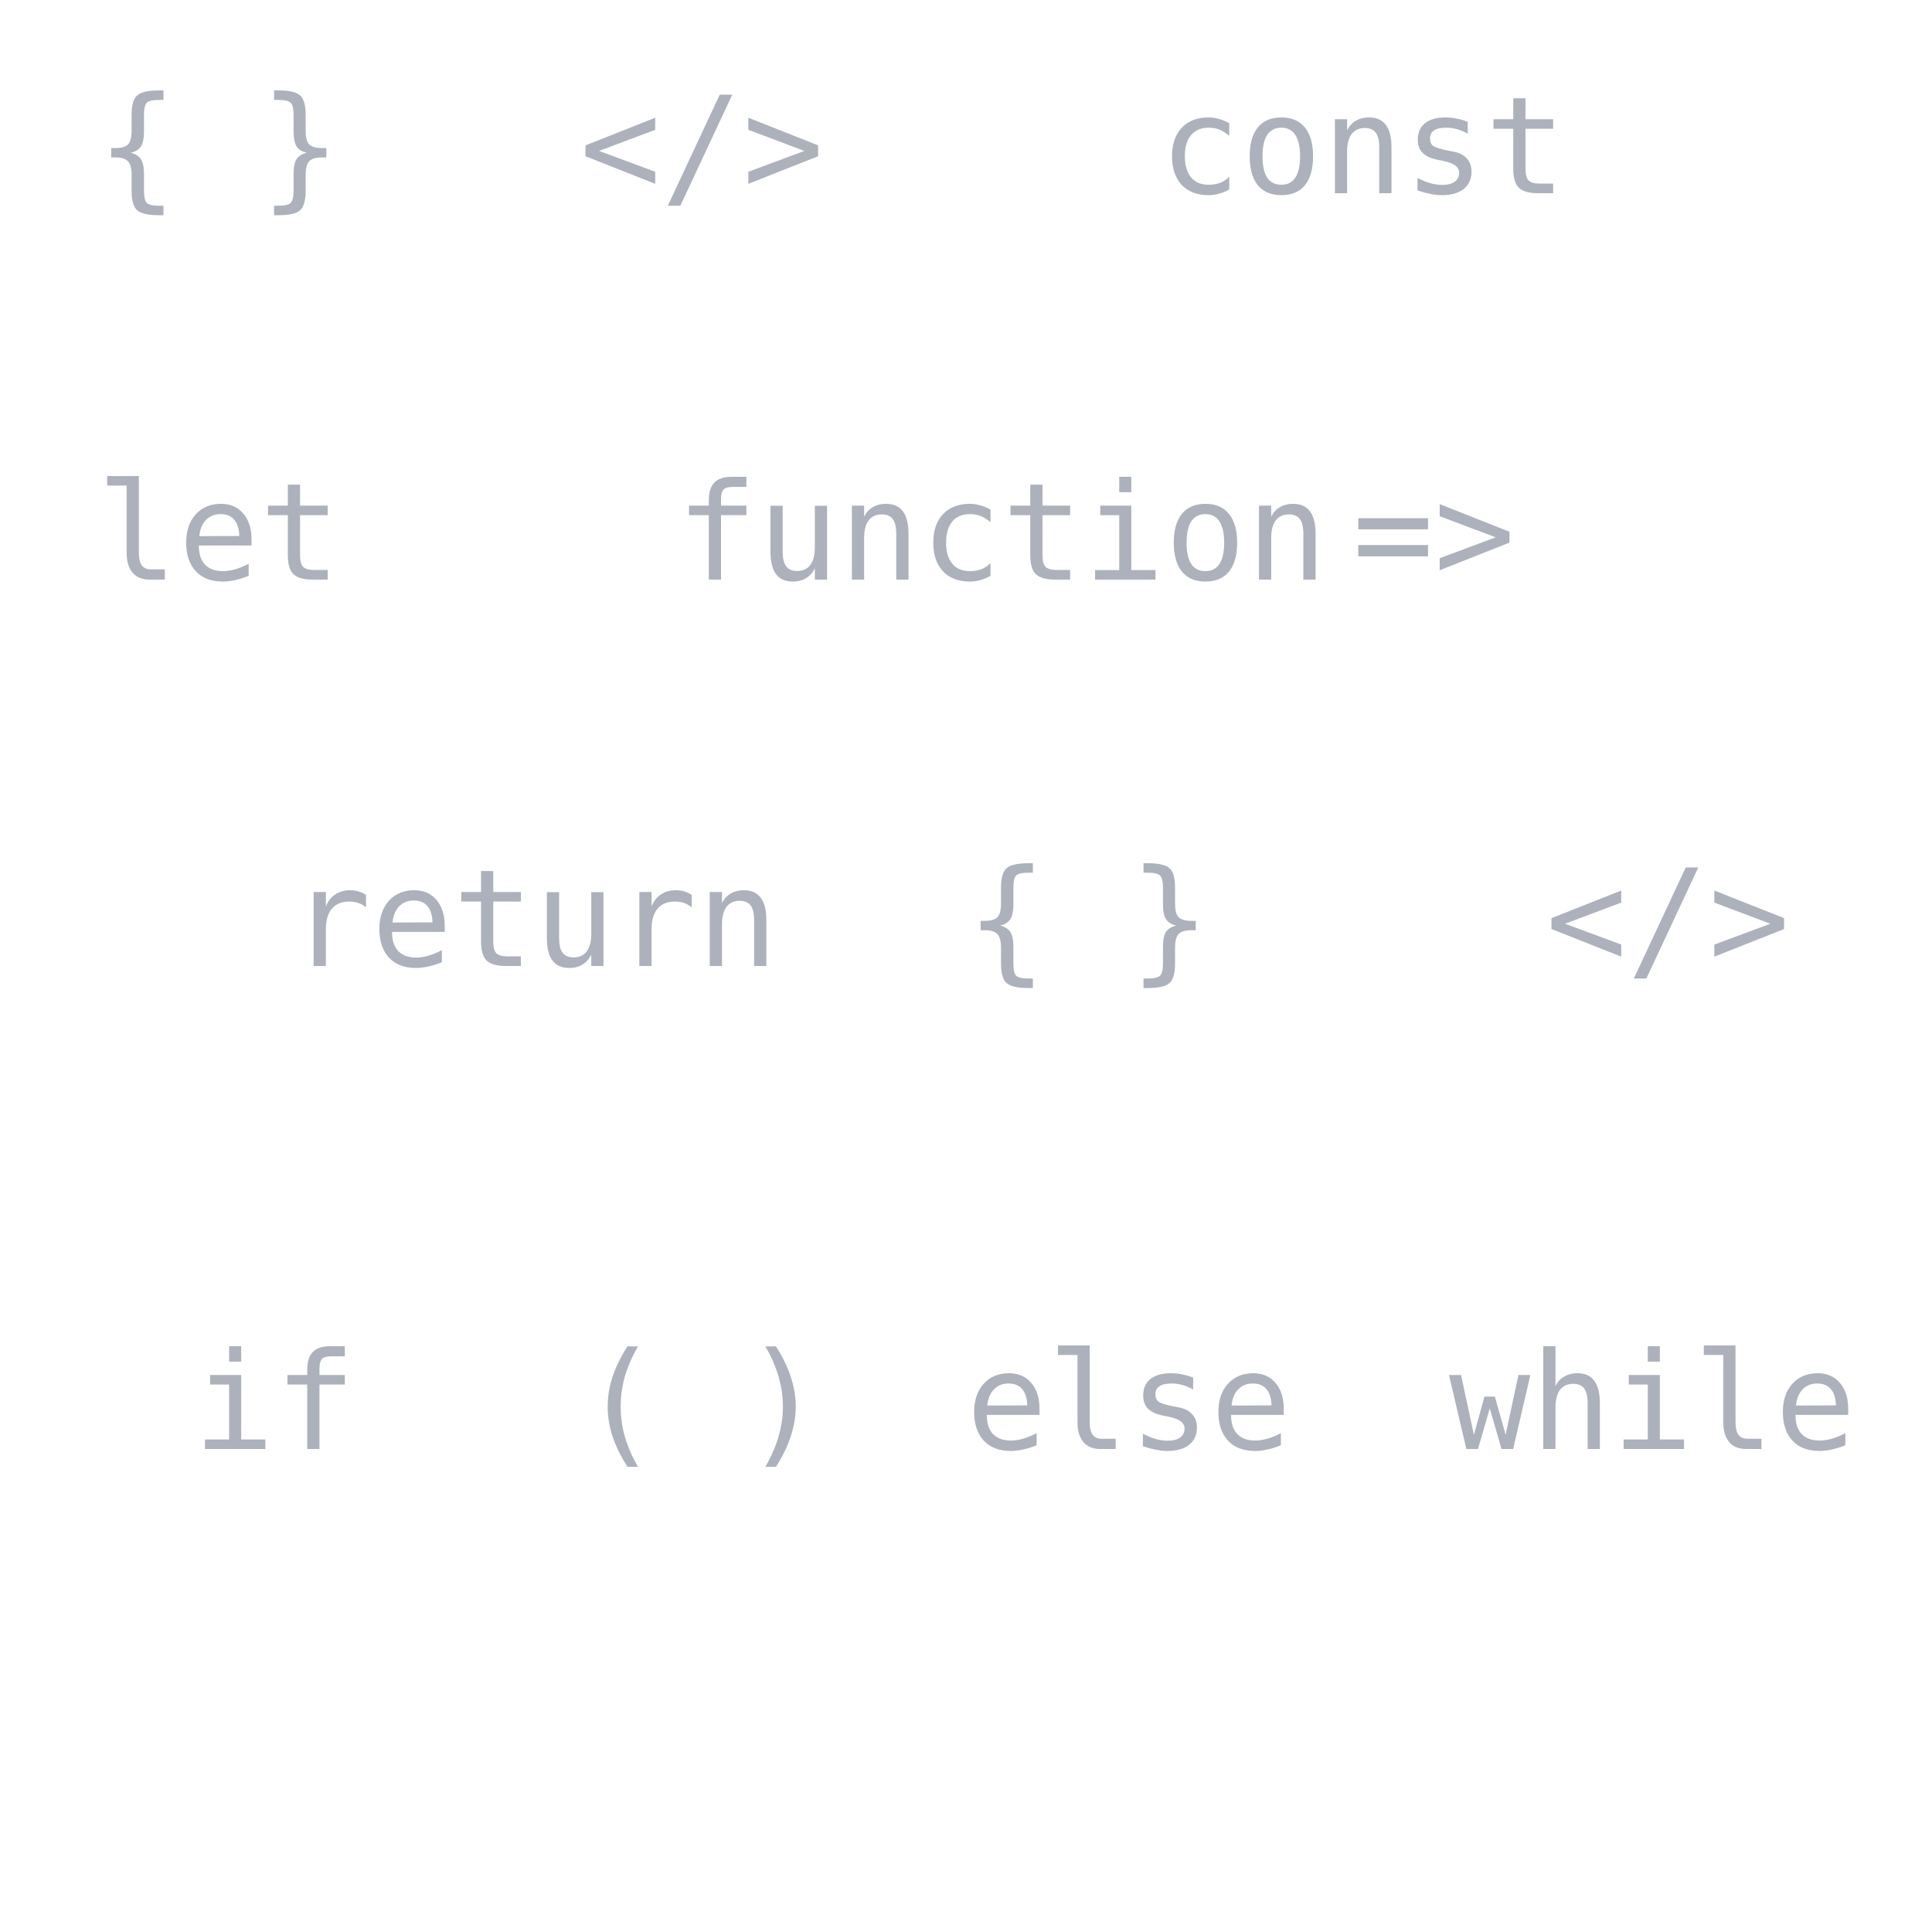
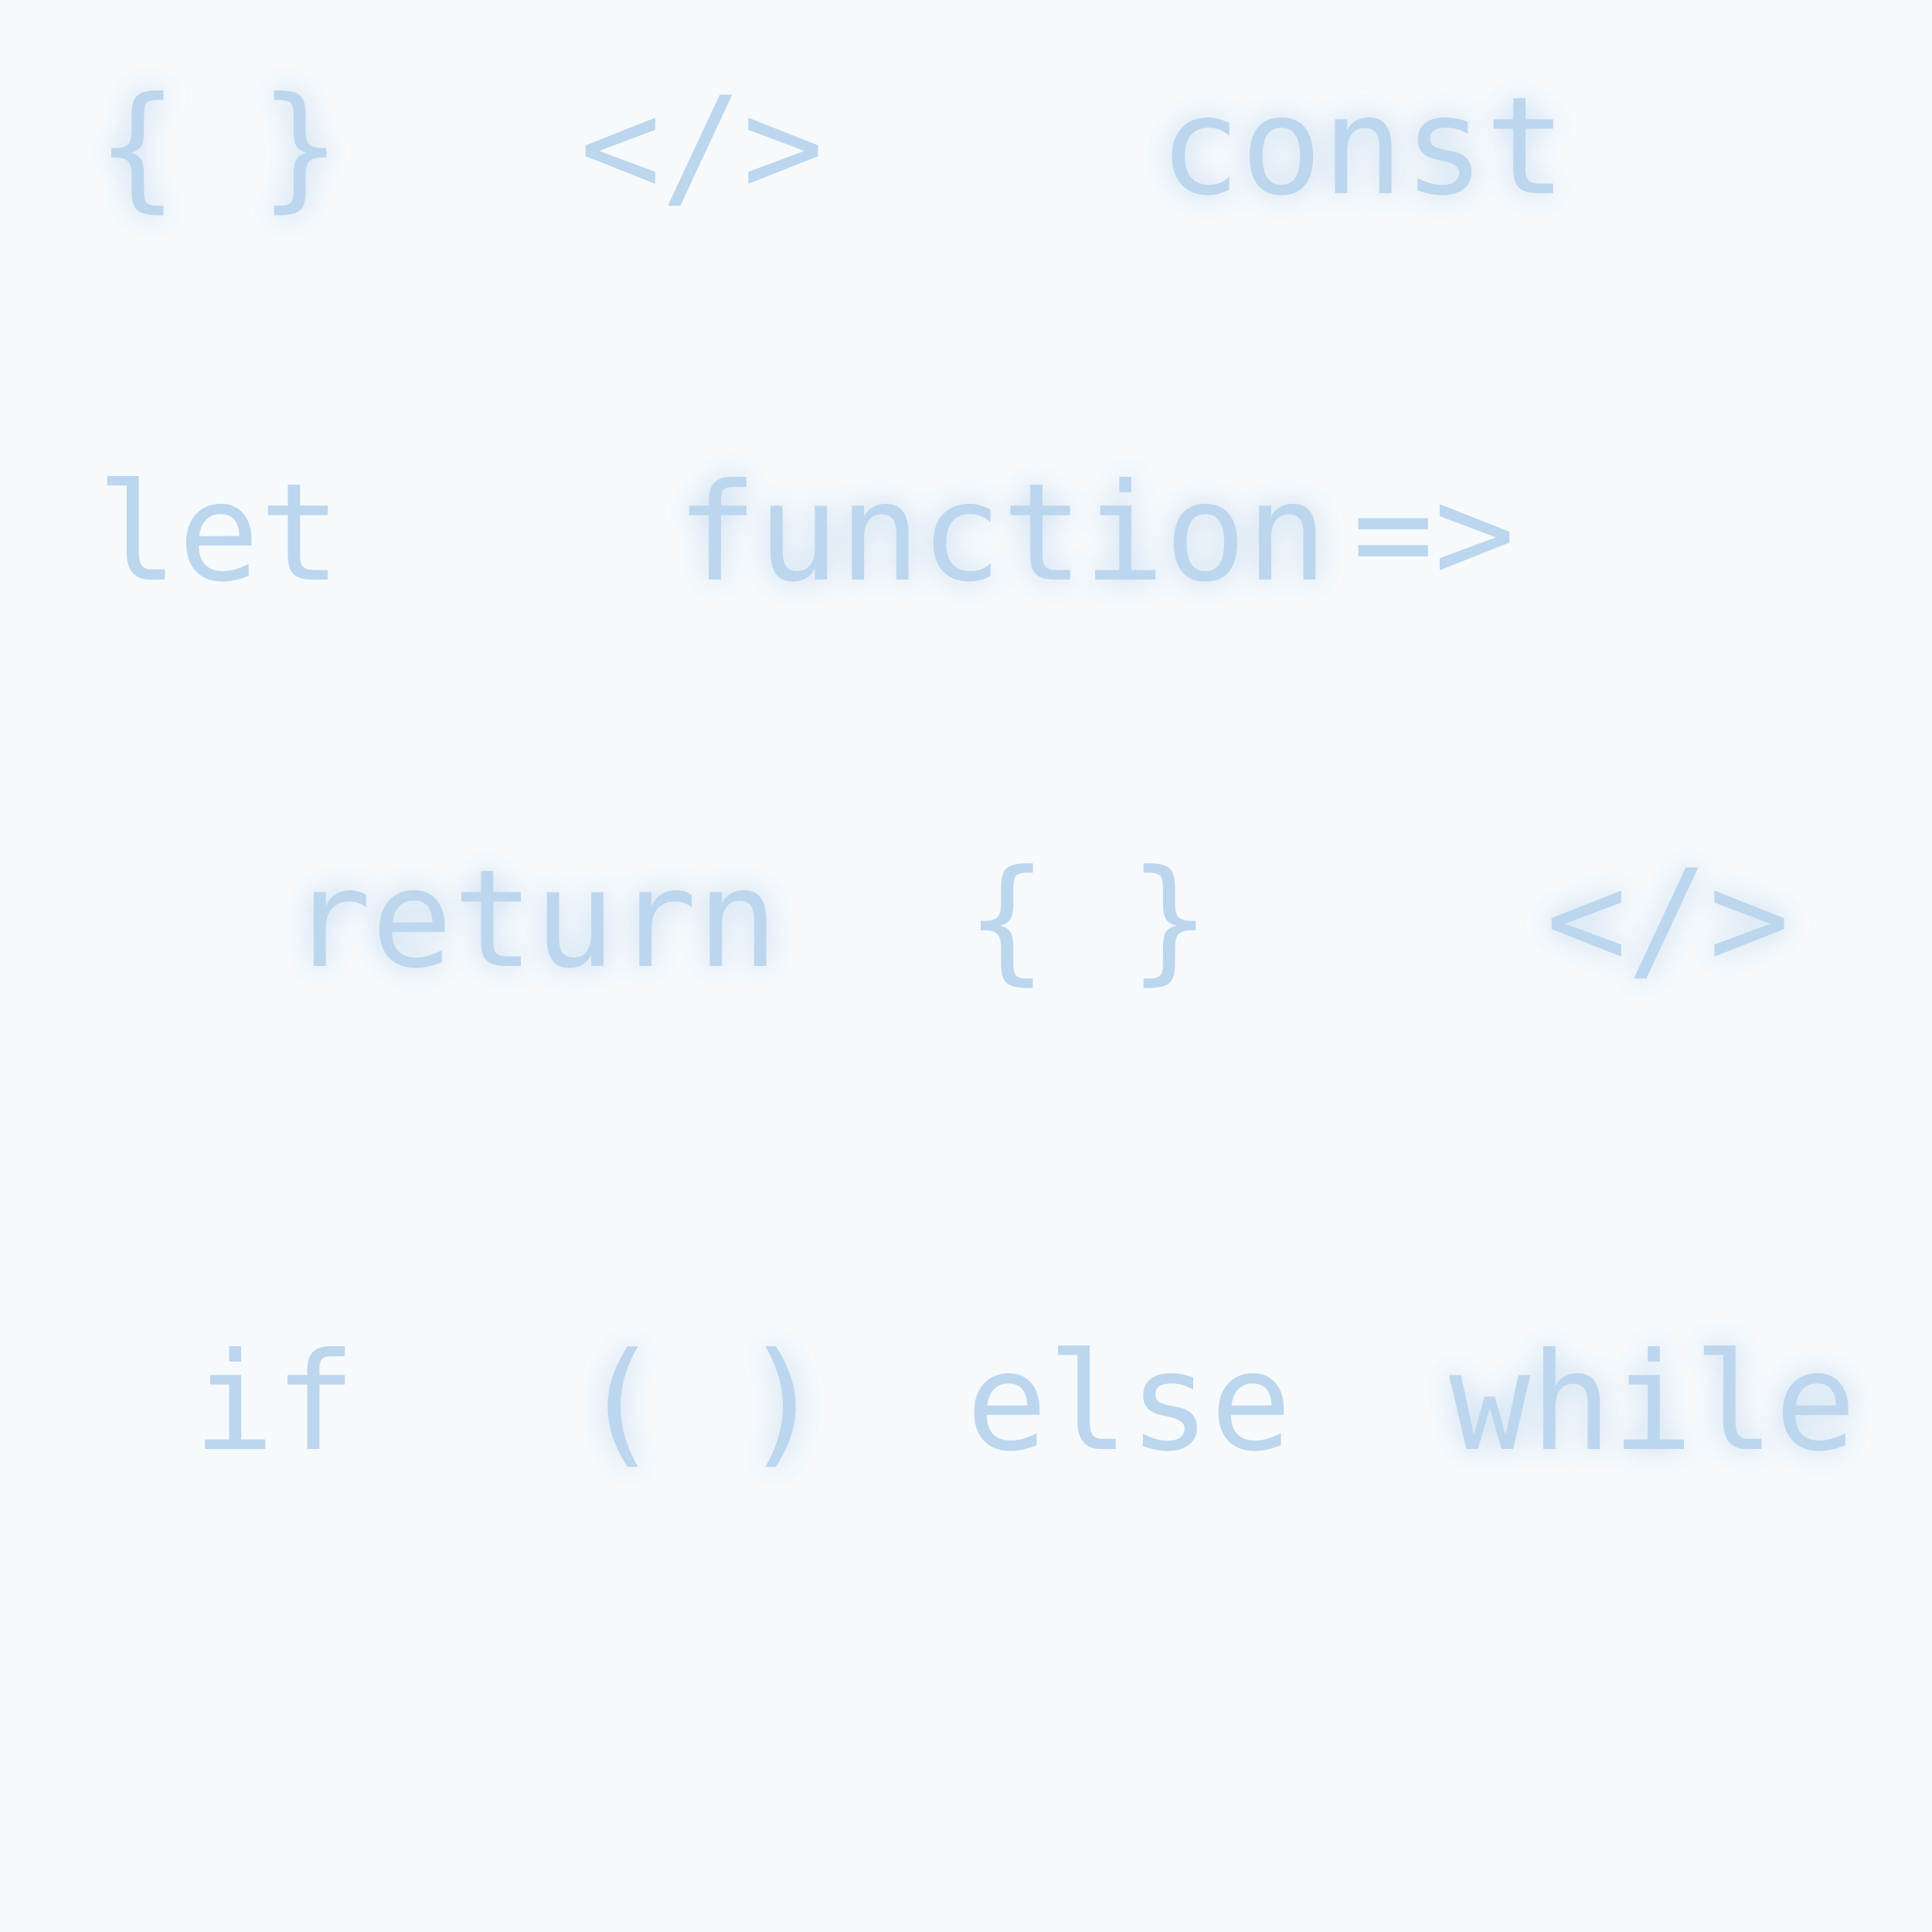
<svg xmlns="http://www.w3.org/2000/svg" width="200" height="200" viewBox="0 0 200 200">
  <style>
-     .bg { fill: #FFFFFF; } /* Match the page's primary background */
-     
+     .bg { fill: #f7fafc; }
    .symbol {
      font-family: 'Fira Code', monospace;
      font-size: 14px;
-       fill: #5a6477;  /* Use the secondary text color for better contrast */
-       opacity: 0.5;   /* Increased opacity for more presence */
+       fill: #3182CE;
+       opacity: 0.3;
    }
- 
-     .pop {
-       font-family: 'Fira Code', monospace;
-       font-size: 14px;
-       fill: #00b0f0;  /* Use the vibrant accent color */
+     .glow {
+       filter: url(#glow);
      animation: pulse 4s ease-in-out infinite;
    }
- 
    @keyframes pulse {
-       0%, 100% { opacity: 0.4; }
-       50% { opacity: 0.9; } /* Pulse to a higher opacity to be more visible */
+       0%, 100% { opacity: 0.1; }
+       50% { opacity: .3; }
    }
  </style>
+   <defs>
+     <filter id="glow" x="-50%" y="-50%" width="200%" height="200%">
+       <feGaussianBlur stdDeviation="1.5" result="blur" />
+       <feMerge>
+         <feMergeNode in="blur" />
+         <feMergeNode in="SourceGraphic" />
+       </feMerge>
+     </filter>
+   </defs>
  <rect width="200" height="200" class="bg" />
  <text x="10" y="20" class="symbol glow">{ }</text>
  <text x="60" y="20" class="symbol">&lt;/&gt;</text>
  <text x="120" y="20" class="symbol glow">const</text>
  <text x="10" y="60" class="symbol">let</text>
  <text x="70" y="60" class="symbol glow">function</text>
  <text x="140" y="60" class="symbol">=&gt;</text>
  <text x="30" y="100" class="symbol glow">return</text>
  <text x="100" y="100" class="symbol">{ }</text>
  <text x="160" y="100" class="symbol glow">&lt;/&gt;</text>
  <text x="20" y="150" class="symbol">if</text>
  <text x="60" y="150" class="symbol glow">( )</text>
  <text x="100" y="150" class="symbol">else</text>
  <text x="150" y="150" class="symbol glow">while</text>
</svg>
